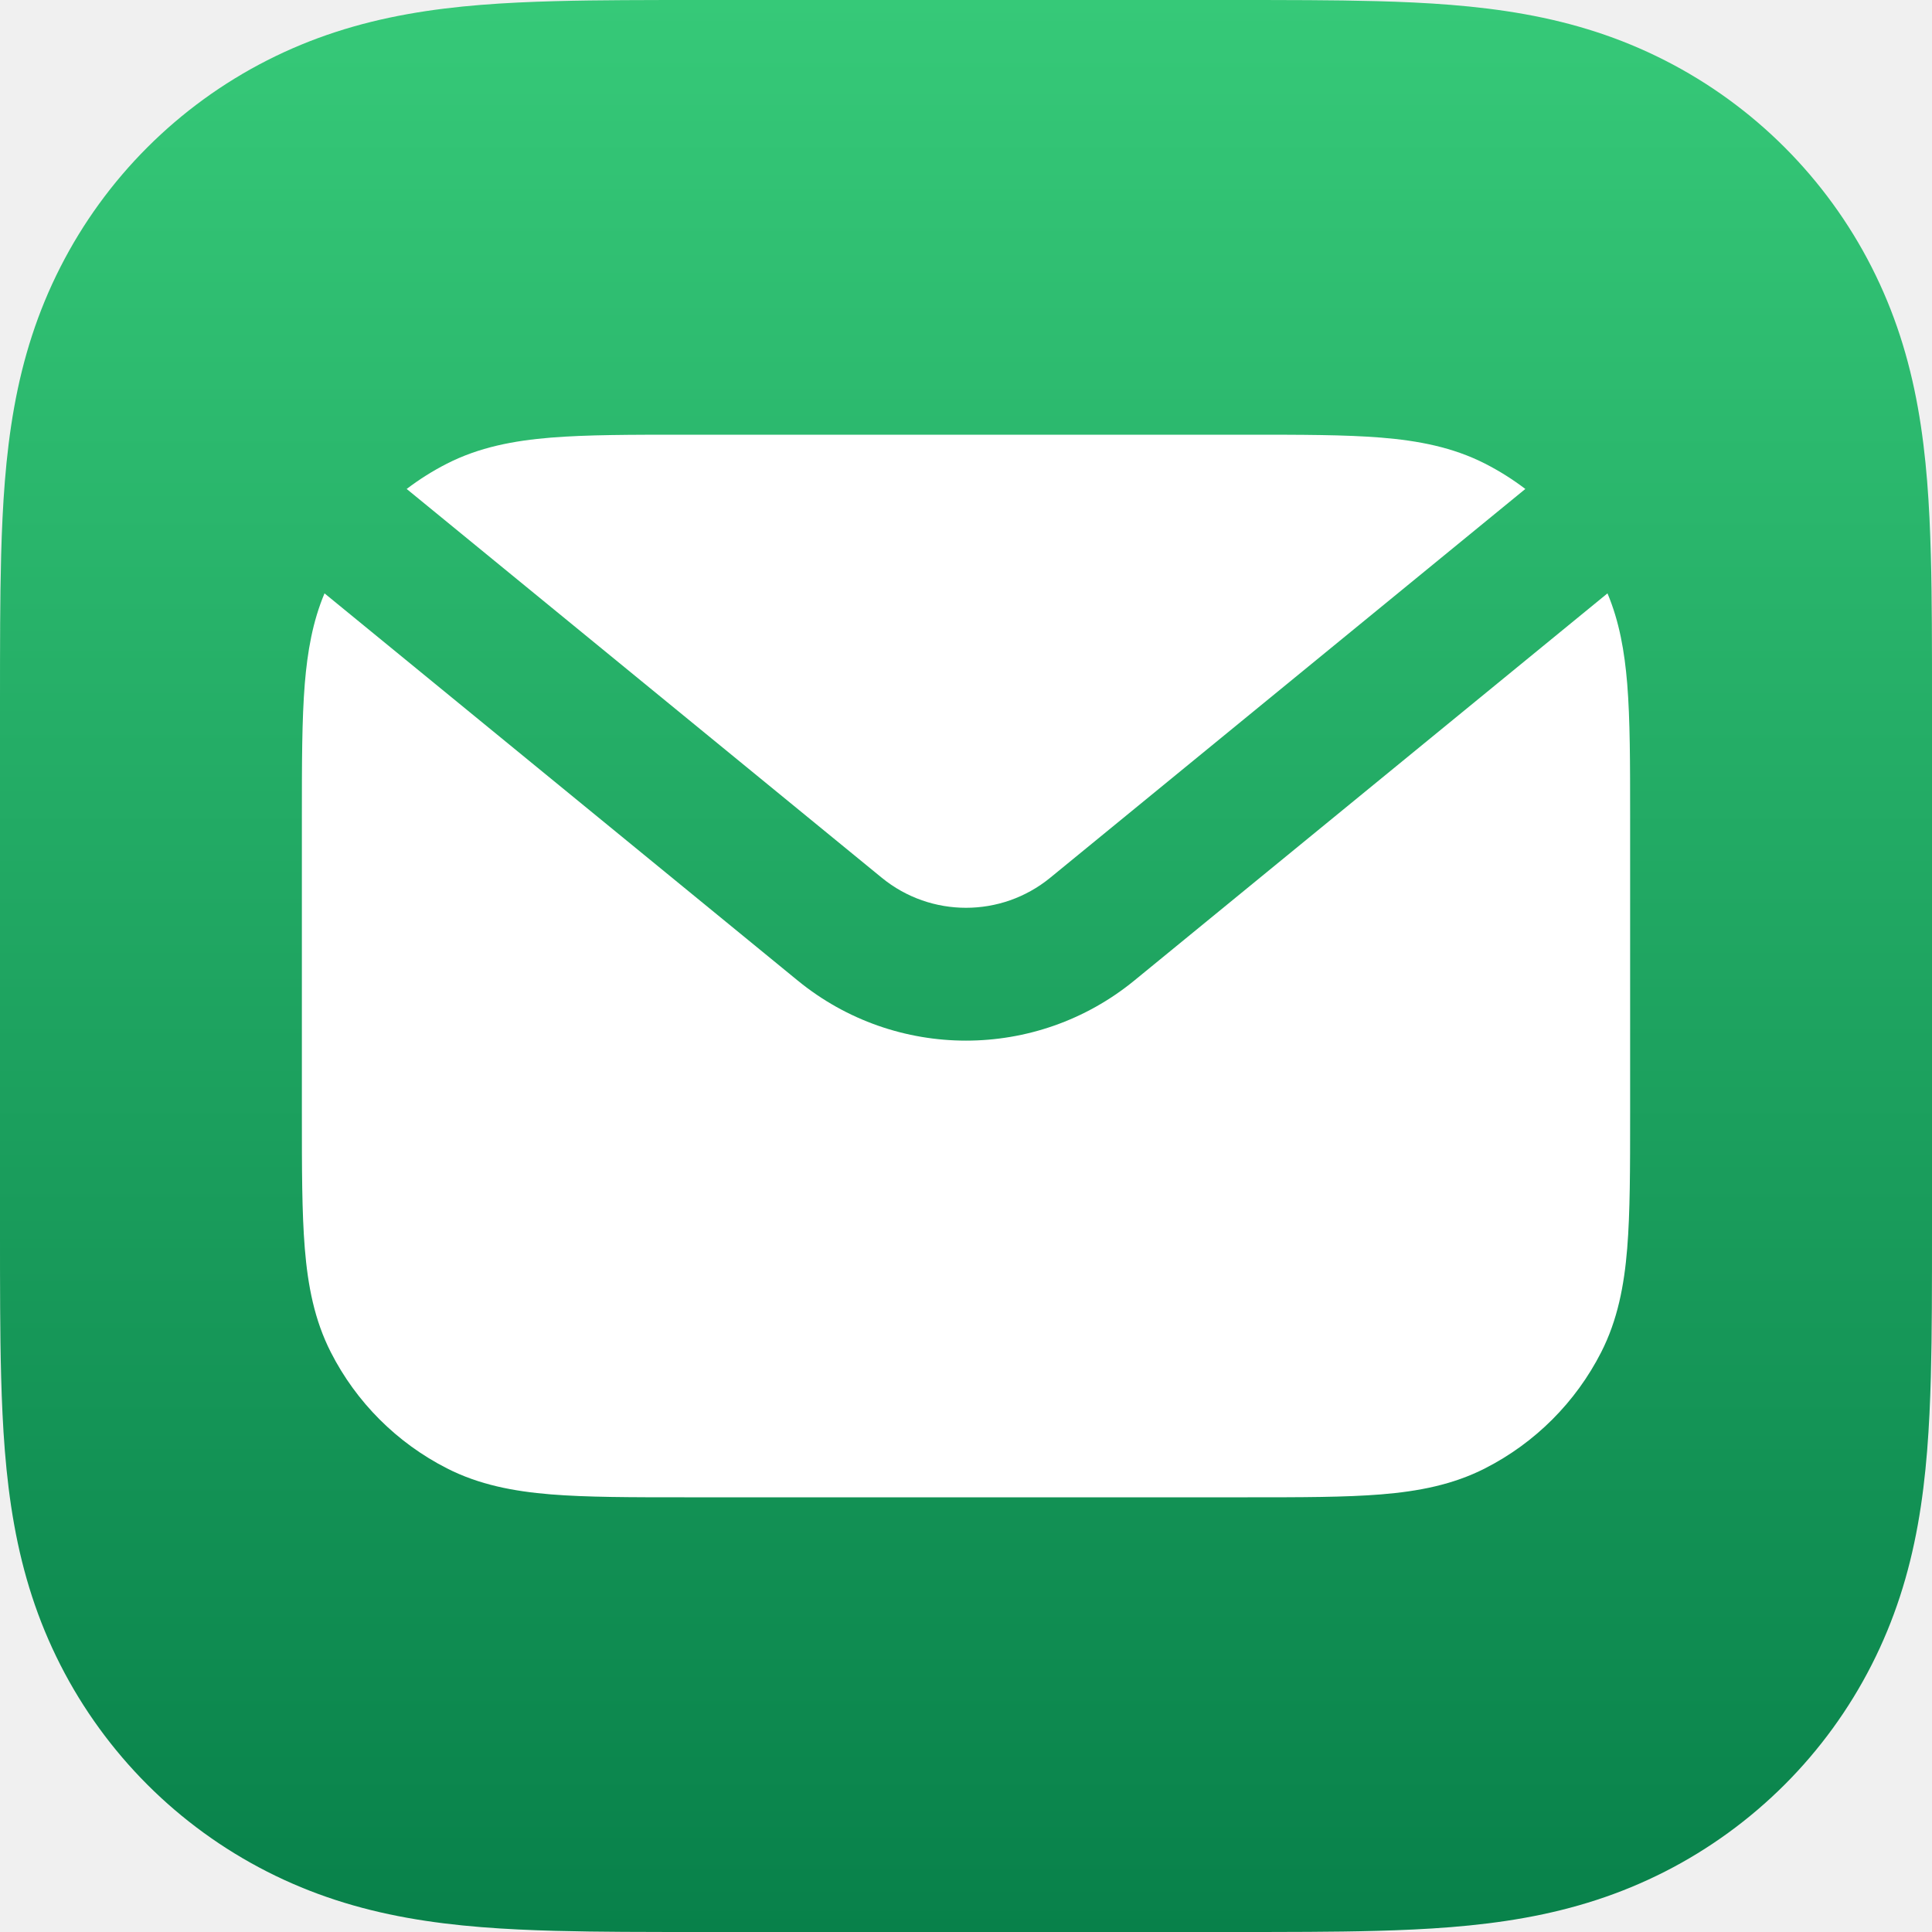
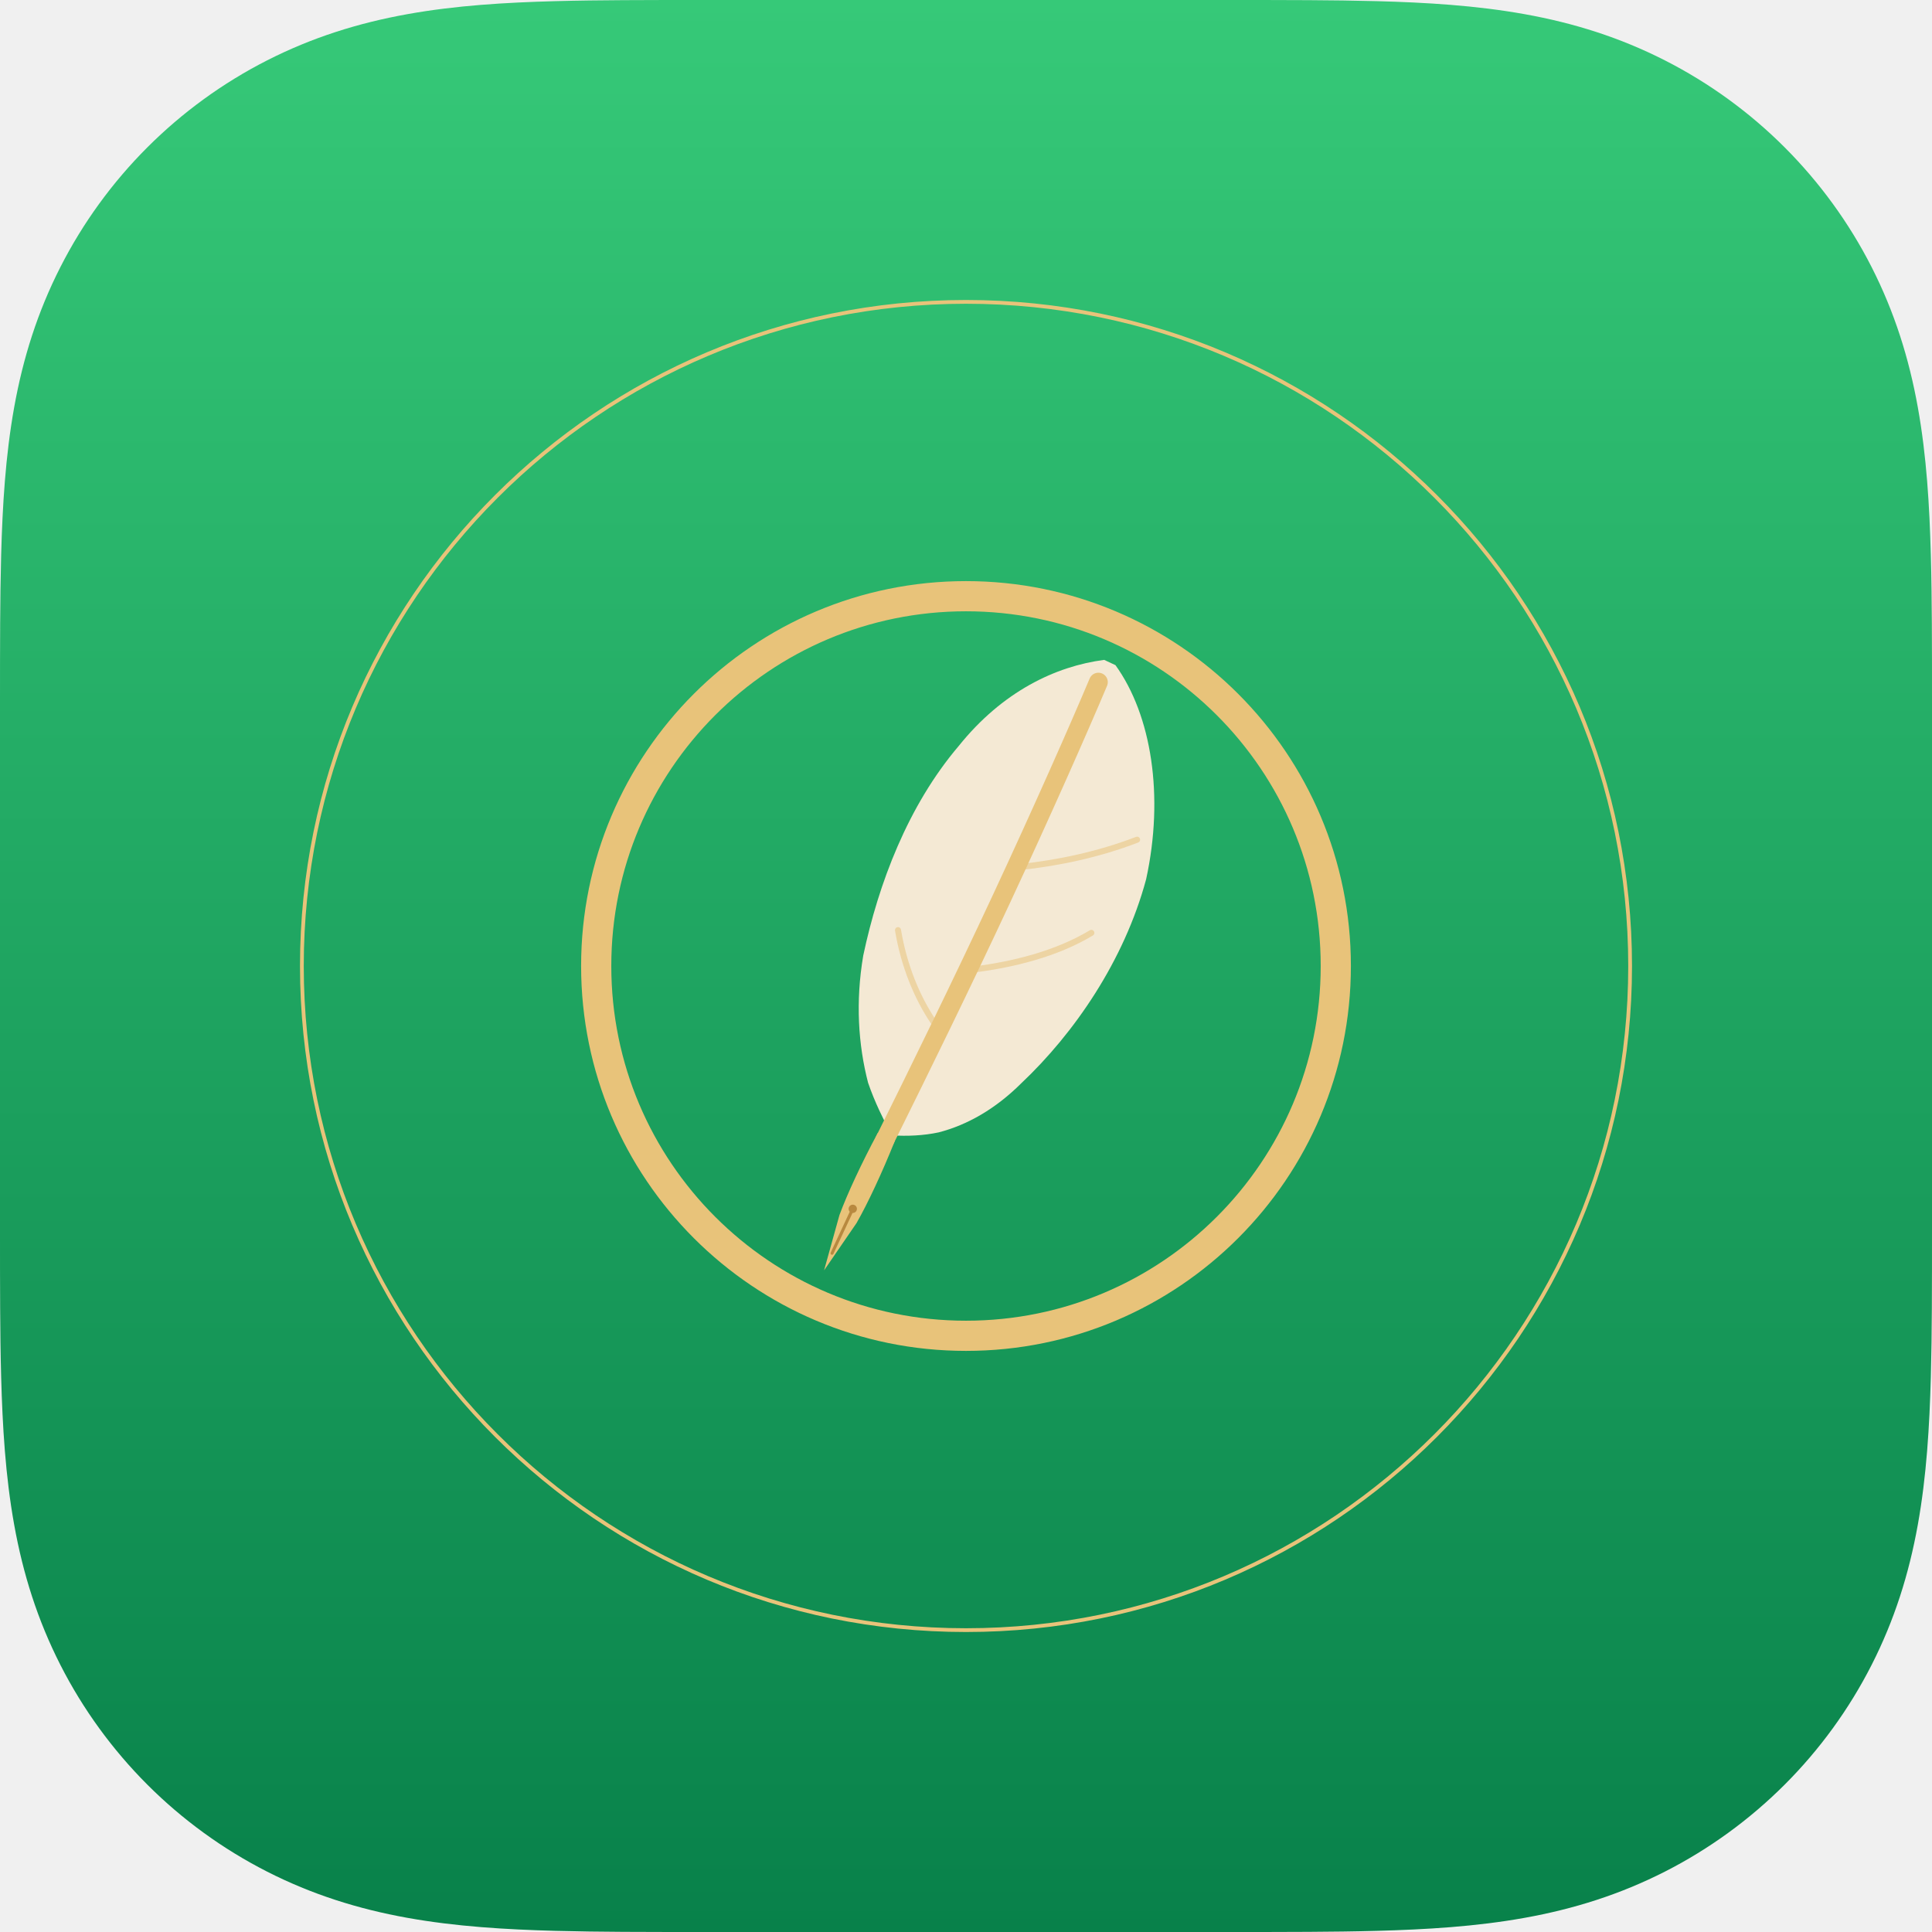
<svg xmlns="http://www.w3.org/2000/svg" width="1024" height="1024" viewBox="0 0 1024 1024" fill="none">
  <defs>
    <linearGradient id="background" x1="512" y1="1024" x2="512" y2="0" gradientUnits="userSpaceOnUse">
      <stop stop-color="#08814A" />
      <stop offset="1" stop-color="#36C978" />
    </linearGradient>
    <clipPath id="appleCanvasMask" clipPathUnits="userSpaceOnUse">
      <path d="M1024.53 651.531C1024.53 665.771 1024.53 680.011 1024.45 694.261C1024.38 706.261 1024.24 718.251 1023.92 730.241C1023.21 756.371 1021.67 782.731 1017.03 808.581C1012.32 834.801 1004.63 859.201 992.501 883.021C980.581 906.431 965.011 927.861 946.431 946.431C927.851 965.001 906.431 980.581 883.021 992.501C859.201 1004.62 834.801 1012.32 808.581 1017.03C782.741 1021.68 756.381 1023.21 730.241 1023.92C718.251 1024.25 706.251 1024.38 694.261 1024.45C680.021 1024.54 665.781 1024.53 651.531 1024.53H373.531C359.291 1024.53 345.051 1024.53 330.801 1024.45C318.801 1024.38 306.811 1024.24 294.821 1023.92C268.691 1023.21 242.331 1021.67 216.481 1017.03C190.261 1012.32 165.861 1004.63 142.041 992.501C118.631 980.581 97.201 965.011 78.631 946.431C60.061 927.851 44.481 906.431 32.561 883.021C20.441 859.201 12.741 834.801 8.031 808.581C3.381 782.741 1.851 756.381 1.141 730.241C0.811 718.251 0.681 706.251 0.611 694.261C0.521 680.021 0.531 665.781 0.531 651.531V373.531C0.531 359.291 0.531 345.051 0.611 330.801C0.681 318.801 0.821 306.811 1.141 294.821C1.851 268.691 3.391 242.331 8.031 216.481C12.741 190.261 20.431 165.861 32.561 142.041C44.481 118.631 60.051 97.201 78.631 78.631C97.211 60.061 118.631 44.481 142.041 32.561C165.861 20.441 190.261 12.741 216.481 8.031C242.321 3.381 268.681 1.851 294.821 1.141C306.811 0.811 318.811 0.681 330.801 0.611C345.041 0.521 359.281 0.531 373.531 0.531H651.531C665.771 0.531 680.011 0.531 694.261 0.611C706.261 0.681 718.251 0.821 730.241 1.141C756.371 1.851 782.731 3.391 808.581 8.031C834.801 12.741 859.201 20.431 883.021 32.561C906.431 44.481 927.861 60.051 946.431 78.631C965.001 97.211 980.581 118.631 992.501 142.041C1004.62 165.861 1012.32 190.261 1017.03 216.481C1021.68 242.321 1023.21 268.681 1023.92 294.821C1024.25 306.811 1024.38 318.811 1024.45 330.801C1024.54 345.041 1024.53 359.281 1024.53 373.531V651.531Z" transform="translate(-0.530661 -0.530665)" fill="white" />
    </clipPath>
  </defs>
  <g clip-path="url(#appleCanvasMask)">
    <rect width="1024" height="1024" fill="url(#background)" />
-     <g transform="translate(89.6 89.6) scale(35.2)">
-       <path d="M2.341 6.389C2.162 6.814 2.084 7.265 2.044 7.748C2 8.289 2 8.954 2 9.759V14.241C2 15.046 2 15.711 2.044 16.252C2.09 16.814 2.189 17.331 2.436 17.816C2.819 18.569 3.431 19.18 4.184 19.564C4.669 19.811 5.186 19.91 5.748 19.956C6.289 20 6.954 20 7.759 20H16.241C17.046 20 17.711 20 18.252 19.956C18.814 19.91 19.331 19.811 19.816 19.564C20.569 19.18 21.18 18.569 21.564 17.816C21.811 17.331 21.91 16.814 21.956 16.252C22 15.711 22 15.046 22 14.241V9.759C22 8.954 22 8.289 21.956 7.748C21.916 7.265 21.838 6.814 21.659 6.389L14.533 12.22C13.059 13.425 10.941 13.425 9.467 12.22L2.341 6.389Z" fill="white" />
-       <path d="M20.422 4.817C20.233 4.673 20.03 4.545 19.816 4.436C19.331 4.189 18.814 4.09 18.252 4.044C17.711 4 17.046 4 16.241 4H7.759C6.954 4 6.289 4 5.748 4.044C5.186 4.09 4.669 4.189 4.184 4.436C3.97 4.545 3.767 4.673 3.578 4.817L10.733 10.672C11.47 11.274 12.53 11.274 13.267 10.672L20.422 4.817Z" fill="white" />
+     <circle cx="512" cy="512" r="352" fill="none" stroke="#E8C37A" stroke-width="2" />
+     <circle cx="512" cy="512" r="196" fill="none" stroke="#E8C37A" stroke-width="16" />
+     <g transform="translate(512 512) rotate(25)">
+       <path d="M 4.4 -178 C 33 -162 57.2 -126 67.1 -82 C 74.8 -38 67.1 8 52.8 44 C 46.2 62 36.3 76 24.2 86 C 17.6 91 9.9 95 2.2 98 C -5.5 92 -13.2 86 -20.9 78 C -34.1 62 -45.1 42 -51.7 18 C -60.5 -20 -63.8 -64 -52.8 -104 C -44 -140 -24.2 -164 -2.2 -178 Z" fill="#F4E9D4" />
+       <path d="M 4.4 -60 C 20.9 -70 38.5 -83 53.9 -99" fill="none" stroke="#E8C37A" stroke-width="3.2" stroke-linecap="round" opacity="0.55" />
+       <path d="M 4.4 0 C 22 -11 40.7 -26 52.8 -44" fill="none" stroke="#E8C37A" stroke-width="3.2" stroke-linecap="round" opacity="0.55" />
+       <path d="M -3.3 34 C -16.5 26 -29.7 14 -40.7 -2" fill="none" stroke="#E8C37A" stroke-width="3.2" stroke-linecap="round" opacity="0.55" />
+       <path d="M -5 100 C -6 118 -6 136 -5 148 L 0 178 L 5 148 C 6 136 6 118 5 100 Z" fill="#E8C37A" />
+       <path d="M 0 142 L 0 168" fill="none" stroke="#B8893F" stroke-width="1.6" stroke-linecap="round" />
+       <circle cx="0" cy="142" r="2.2" fill="#B8893F" />
+       <path d="M 0 102 C 1 60 2 10 2 -40 C 2 -90 1 -140 0 -166" fill="none" stroke="#E8C37A" stroke-width="10" stroke-linecap="round" />
    </g>
  </g>
</svg>
